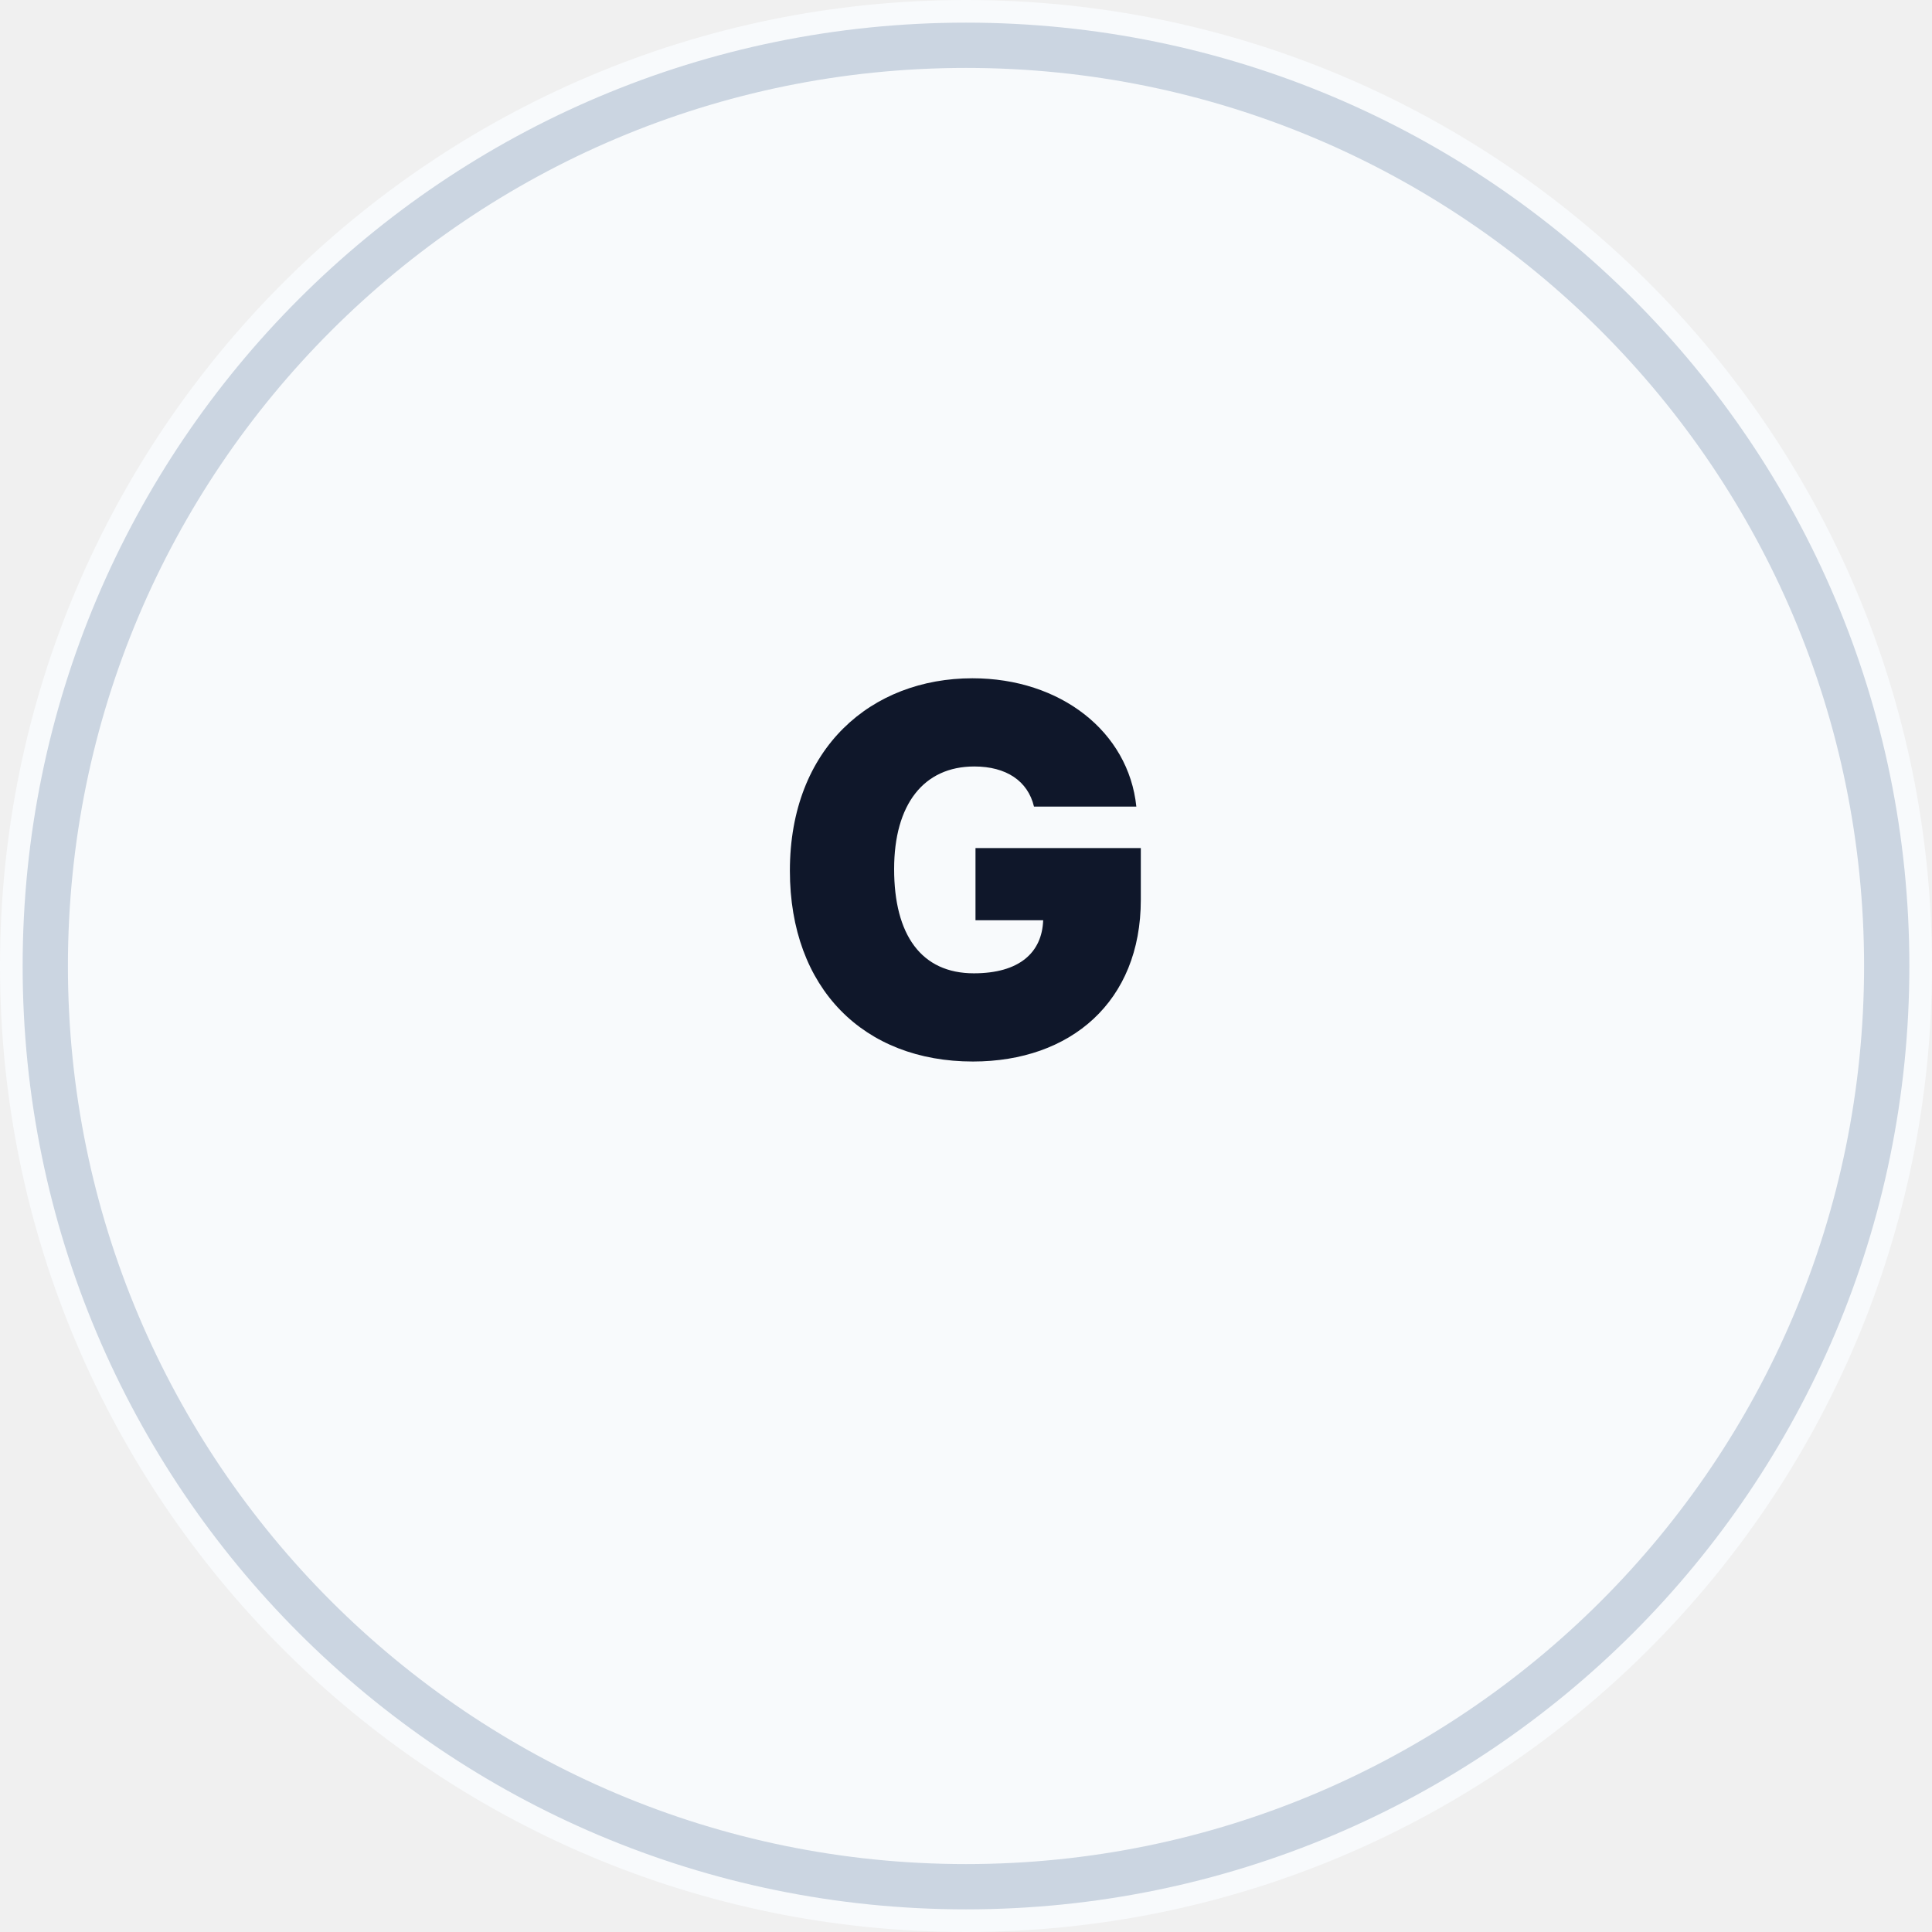
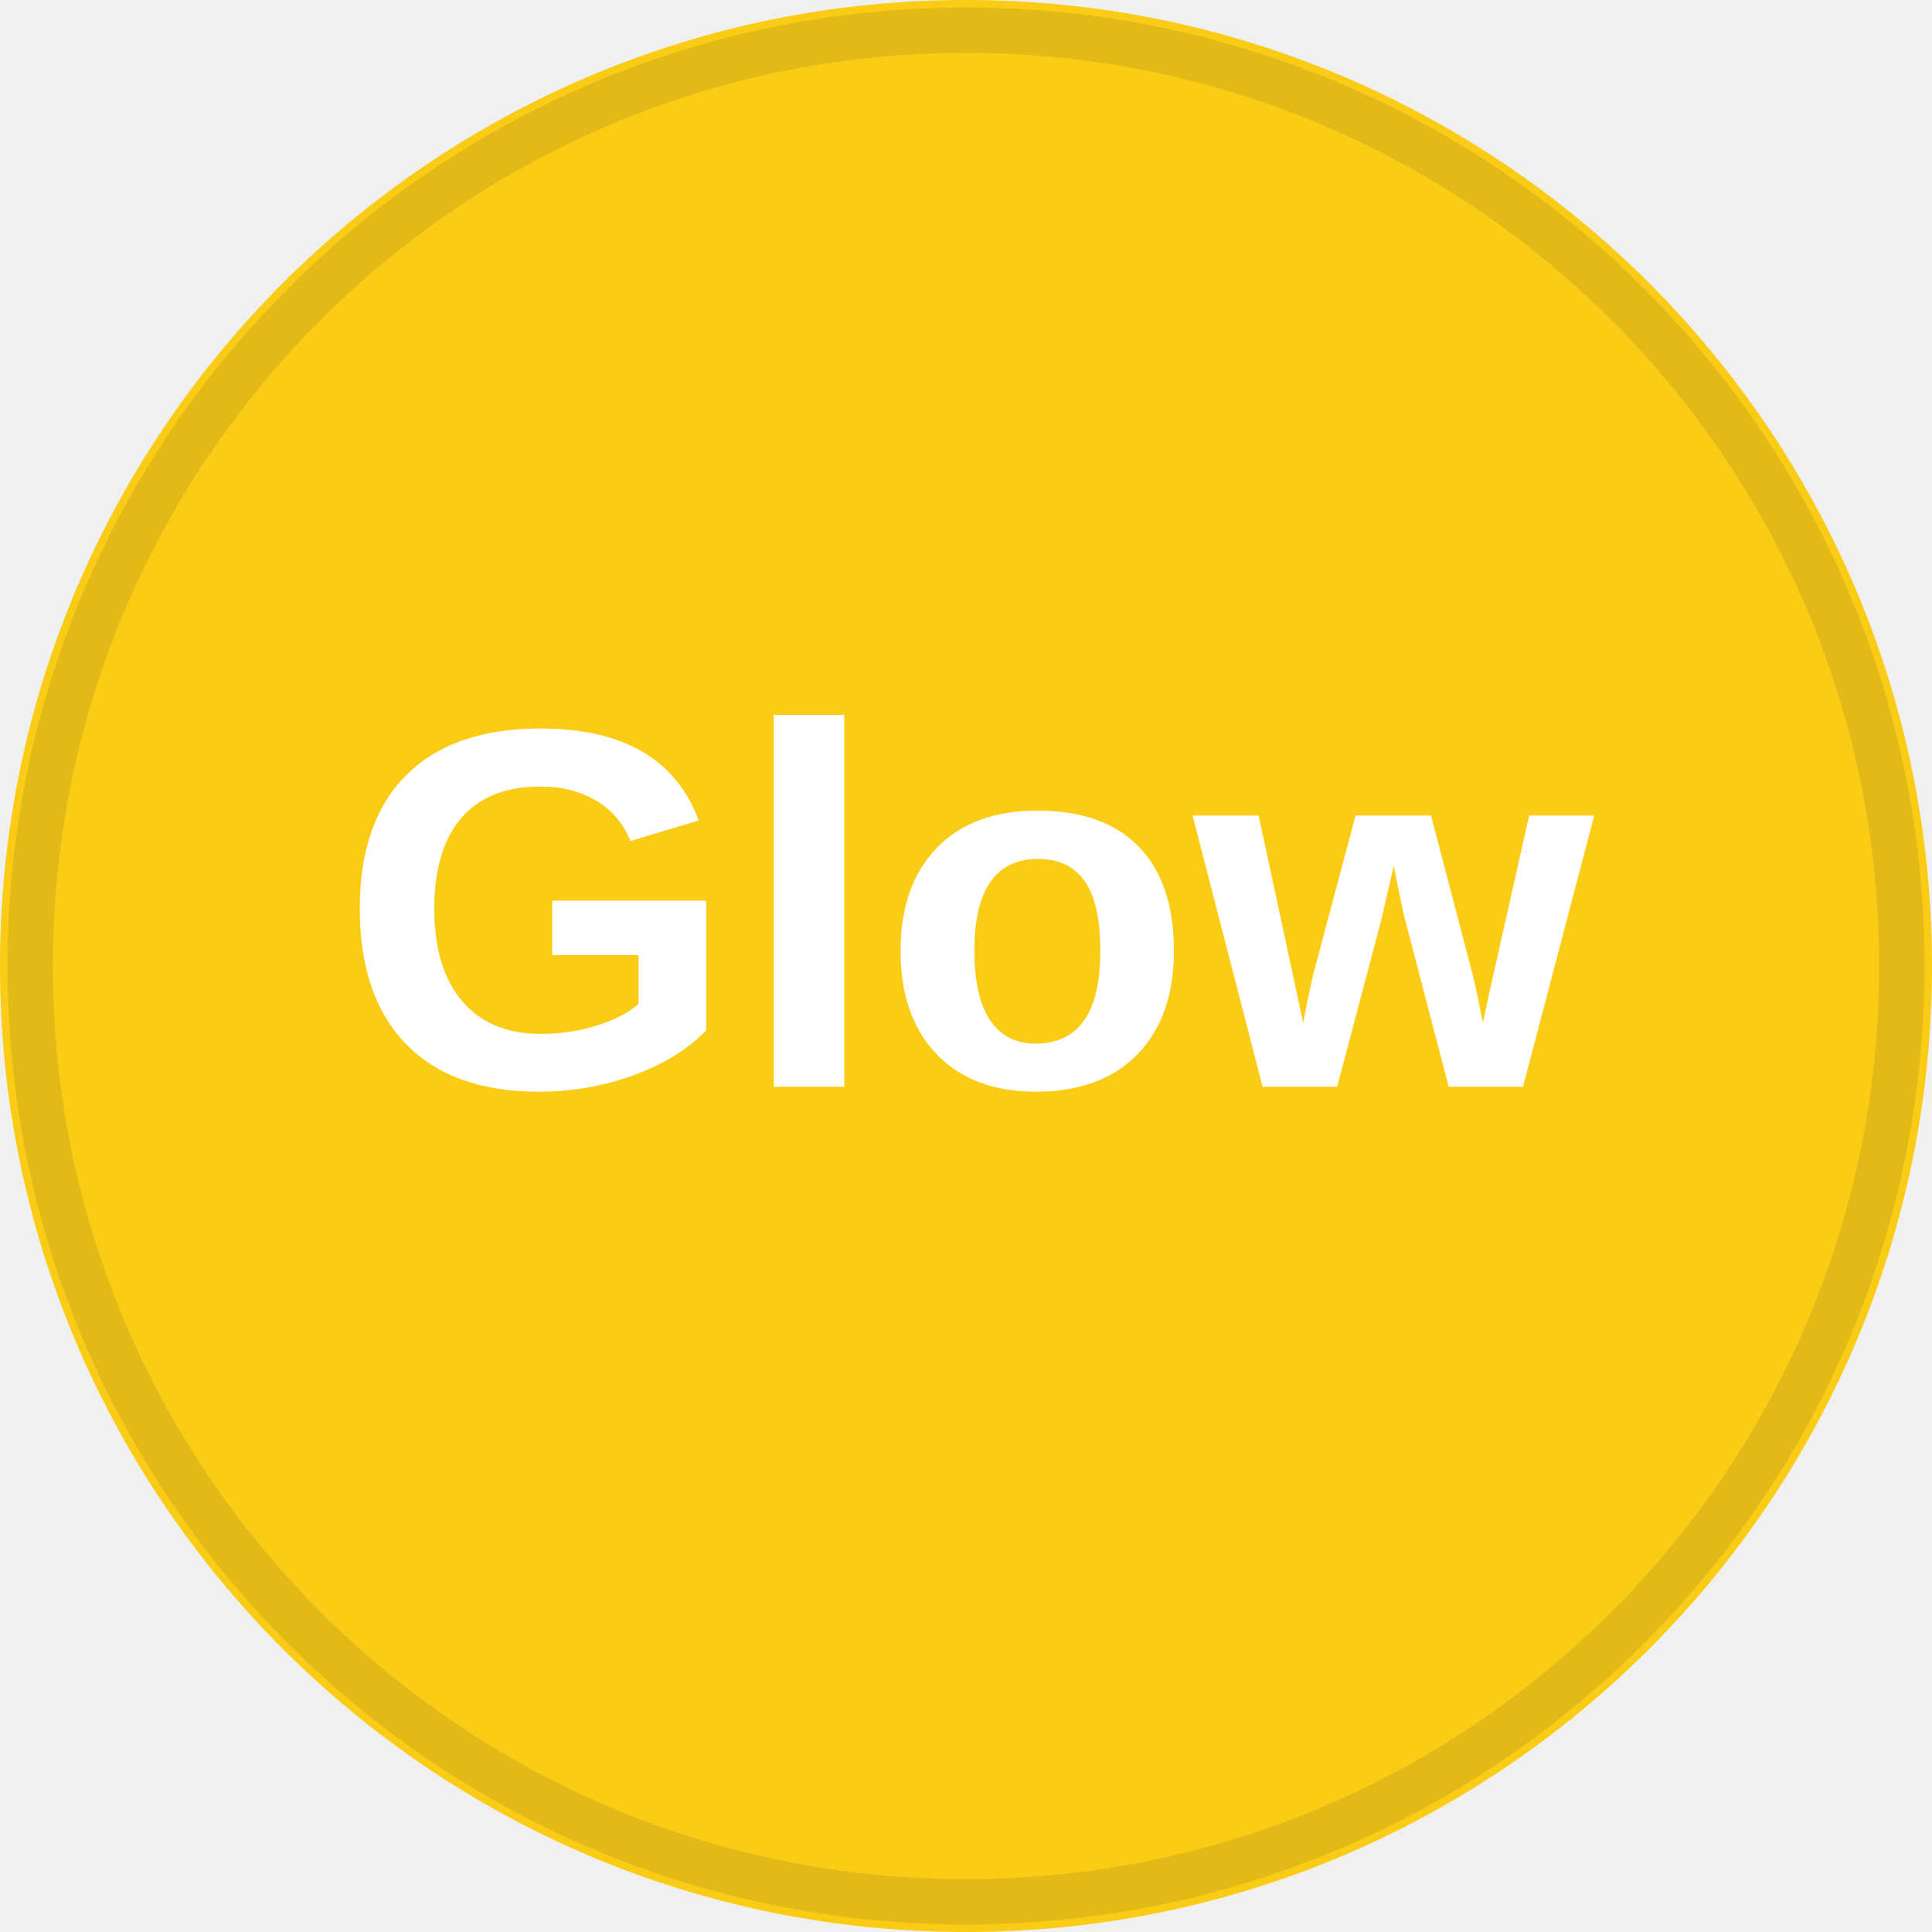
- <svg xmlns="http://www.w3.org/2000/svg" width="128" height="128" viewBox="0 0 128 128" role="img" aria-label="Glow logo placeholder">
-   <circle cx="64" cy="64" r="64" fill="#f8fafc" />
-   <circle cx="64" cy="64" r="61" fill="none" stroke="#cbd5e1" stroke-width="3" />
-   <text x="64" y="70" text-anchor="middle" font-family="Inter, Arial, sans-serif" font-weight="900" font-size="34" fill="#0f172a">G</text>
+ <svg xmlns="http://www.w3.org/2000/svg" width="256" height="256" viewBox="0 0 128 128" role="img" aria-label="Glow logo">
+   <rect width="128" height="128" rx="64" fill="#FACC15" />
+   <circle cx="64" cy="64" r="62" fill="none" stroke="rgba(15,23,42,.10)" stroke-width="3" />
+   <text x="64" y="72" text-anchor="middle" font-family="Arial Black, Arial" font-size="34" font-weight="900" fill="white">Glow</text>
</svg>
